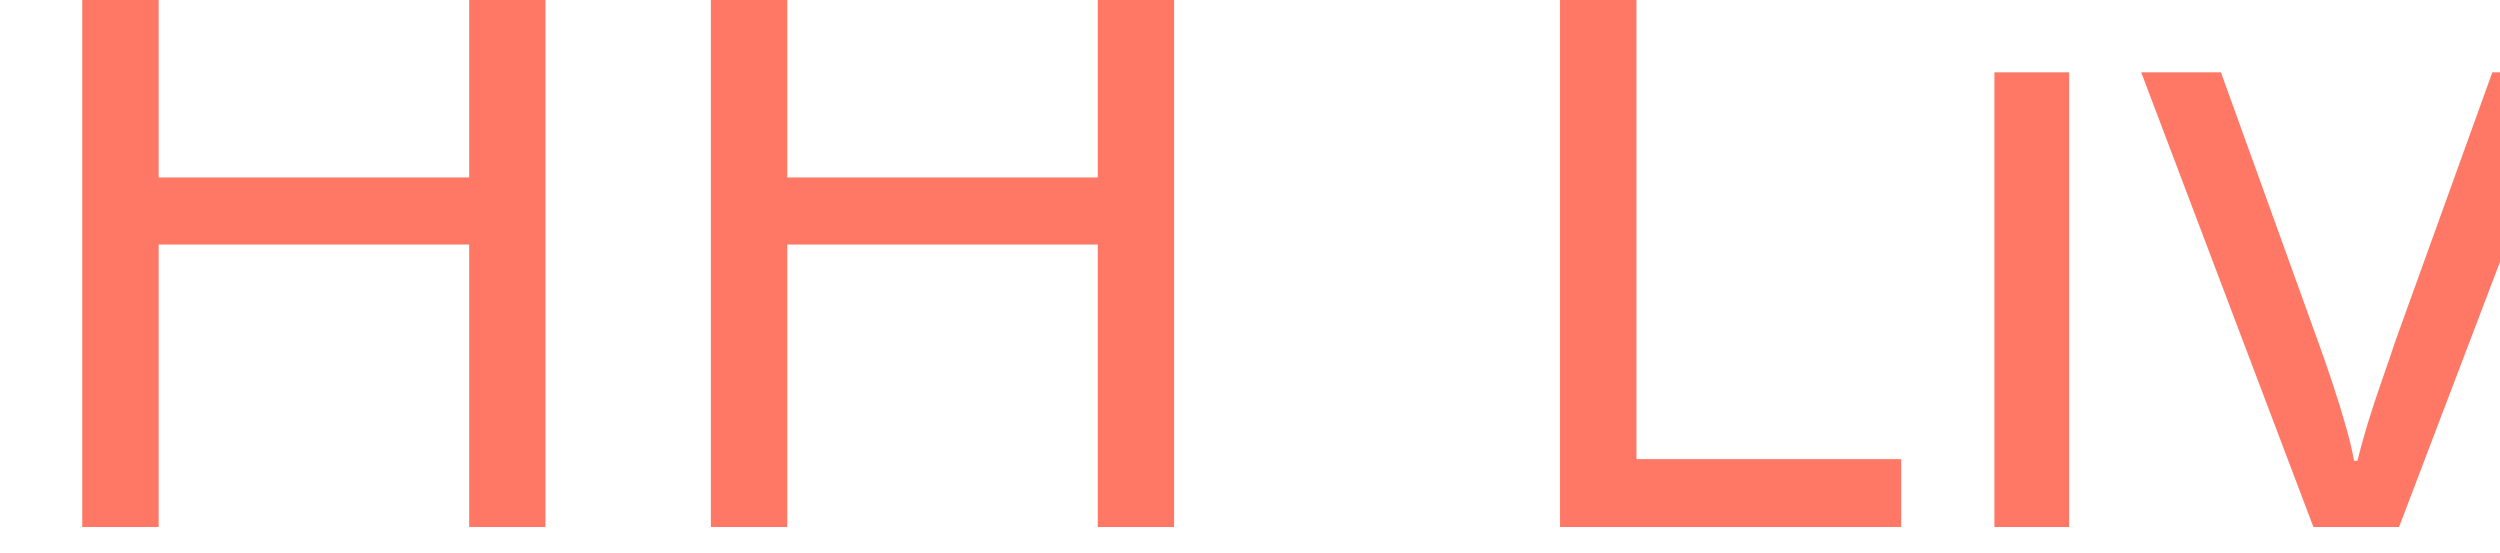
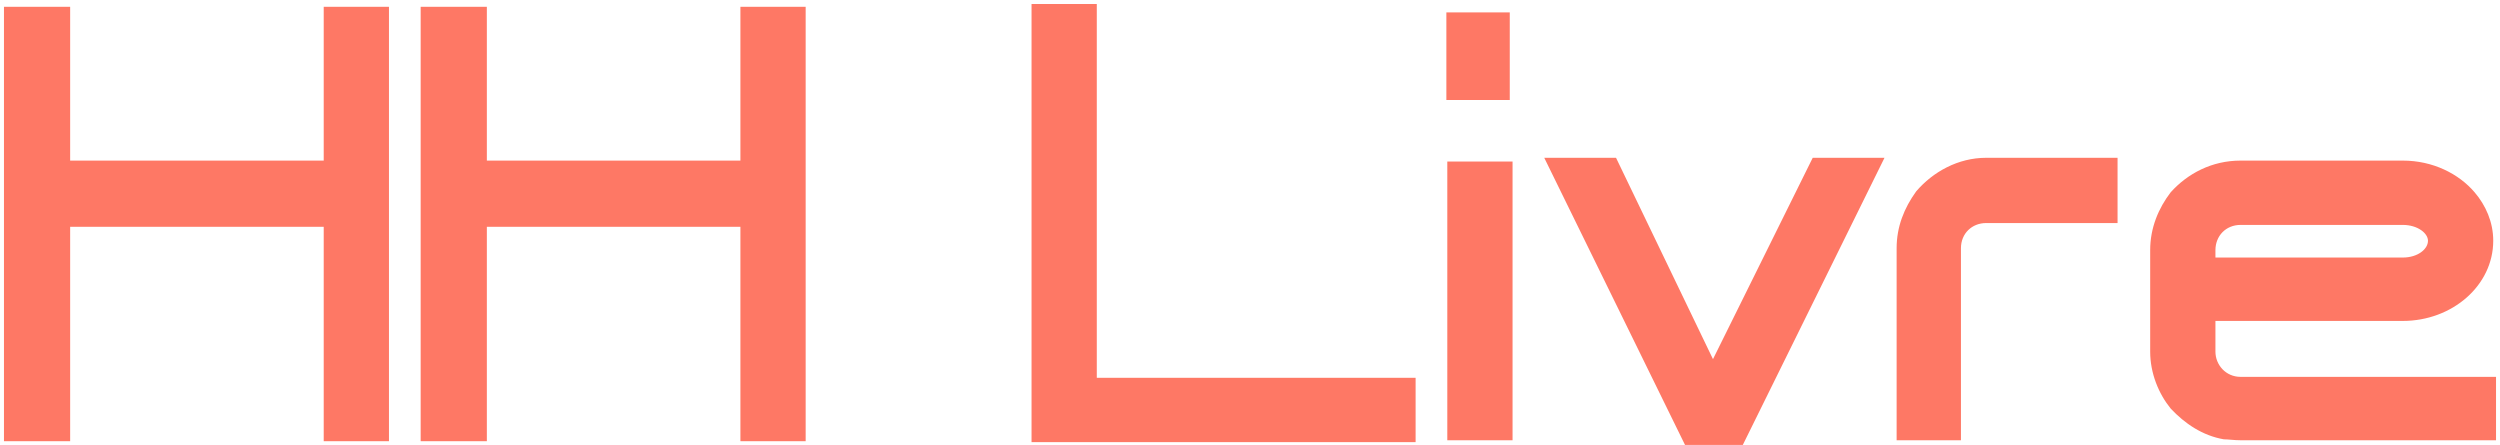
- <svg xmlns="http://www.w3.org/2000/svg" width="389px" height="86px" viewBox="0 0 389 86" version="1.1">
-   <g id="Page-1" stroke="none" stroke-width="1" fill="none" fill-rule="evenodd" font-family="FEDORA" font-size="132" font-weight="normal">
-     <text id="HH-Livre" fill="#FE7865">
-       <tspan x="0" y="82">HH Livre</tspan>
-     </text>
+ <svg xmlns="http://www.w3.org/2000/svg" width="354px" height="63px" viewBox="0 0 354 63" version="1.1">
+   <g id="Page-1" stroke="none" stroke-width="1" fill="none" fill-rule="evenodd">
+     <path d="M45.838,32.112 L9.934,32.112 L9.934,62.472 L0.562,62.472 L0.562,0.96 L9.934,0.96 L9.934,22.74 L45.838,22.74 L45.838,0.96 L55.078,0.96 L55.078,62.472 L45.838,62.472 L45.838,32.112 Z M104.842,32.112 L68.938,32.112 L68.938,62.472 L59.566,62.472 L59.566,0.96 L68.938,0.96 L68.938,22.74 L104.842,22.74 L104.842,0.96 L114.082,0.96 L114.082,62.472 L104.842,62.472 L104.842,32.112 Z M200.45,62.604 L146.066,62.604 L146.066,0.564 L155.306,0.564 L155.306,53.496 L200.45,53.496 L200.45,62.604 Z M204.938,22.872 L214.178,22.872 L214.178,62.34 L204.938,62.34 L204.938,22.872 Z M204.806,14.16 L204.806,1.752 L213.782,1.752 L213.782,14.16 L204.806,14.16 Z M242.558,50.856 L256.682,22.344 L266.846,22.344 L246.782,63 L238.598,63 L218.666,22.344 L228.83,22.344 L242.558,50.856 Z M277.67,62.34 L268.562,62.34 L268.562,35.148 C268.562,32.112 269.618,29.472 271.334,27.096 C273.71,24.324 277.274,22.344 281.234,22.344 L299.846,22.344 L299.846,31.584 L281.234,31.584 C279.254,31.584 277.67,33.036 277.67,35.148 L277.67,62.34 Z M314.894,62.208 C311.858,61.68 309.35,59.964 307.37,57.852 C305.654,55.74 304.466,52.836 304.466,49.8 L304.466,35.412 C304.466,32.244 305.654,29.472 307.37,27.228 C309.746,24.588 313.178,22.74 317.27,22.74 L340.238,22.74 C344.462,22.74 348.158,24.588 350.402,27.228 C351.986,29.076 353.042,31.452 353.042,34.092 C353.042,40.428 347.234,45.444 340.238,45.444 L313.706,45.444 L313.706,49.8 C313.706,51.648 315.158,53.364 317.27,53.364 L353.438,53.364 L353.438,62.34 L317.27,62.34 C316.346,62.34 315.554,62.208 314.894,62.208 Z M340.238,36.468 C342.35,36.468 343.802,35.28 343.802,34.092 C343.802,33.036 342.35,31.848 340.238,31.848 L317.27,31.848 C315.158,31.848 313.706,33.432 313.706,35.412 L313.706,36.468 L340.238,36.468 Z" id="HH-Livre" fill="#FE7865" />
  </g>
</svg>
